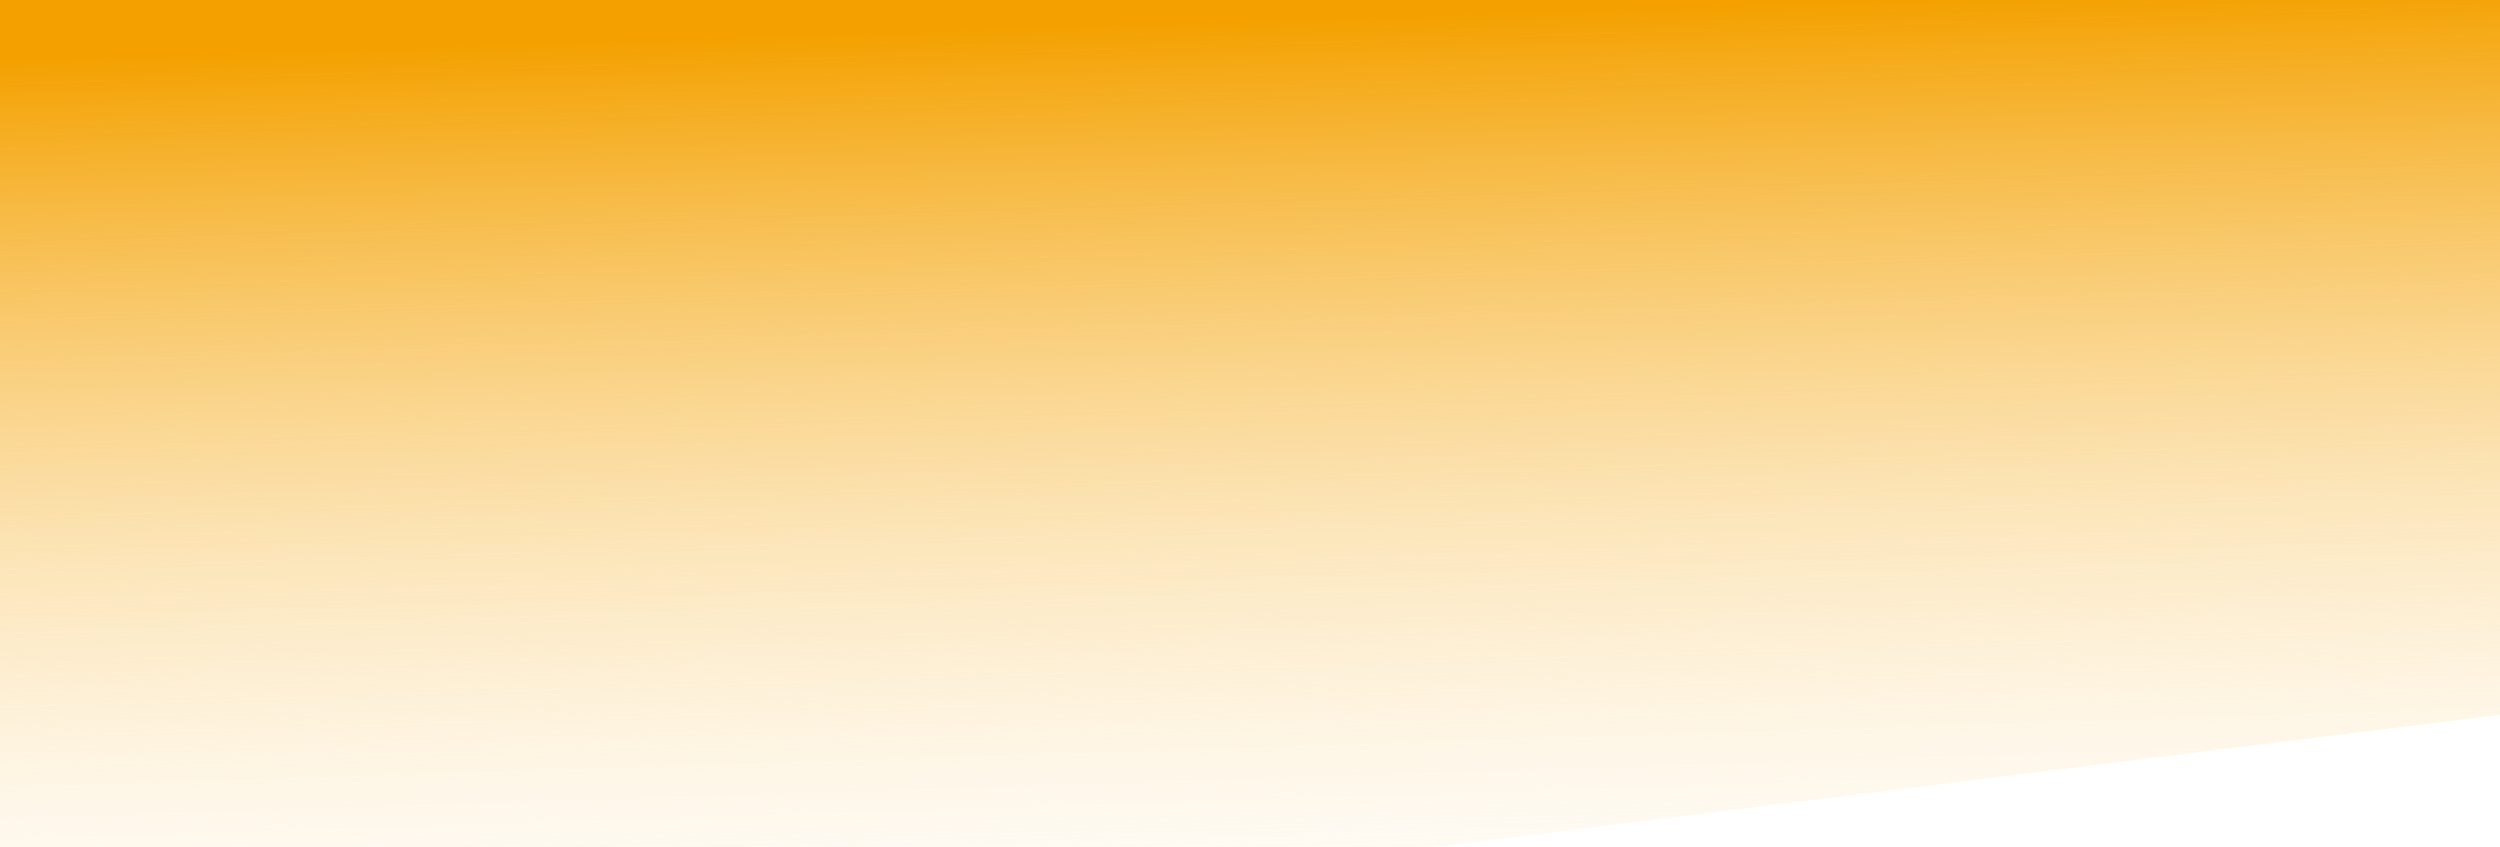
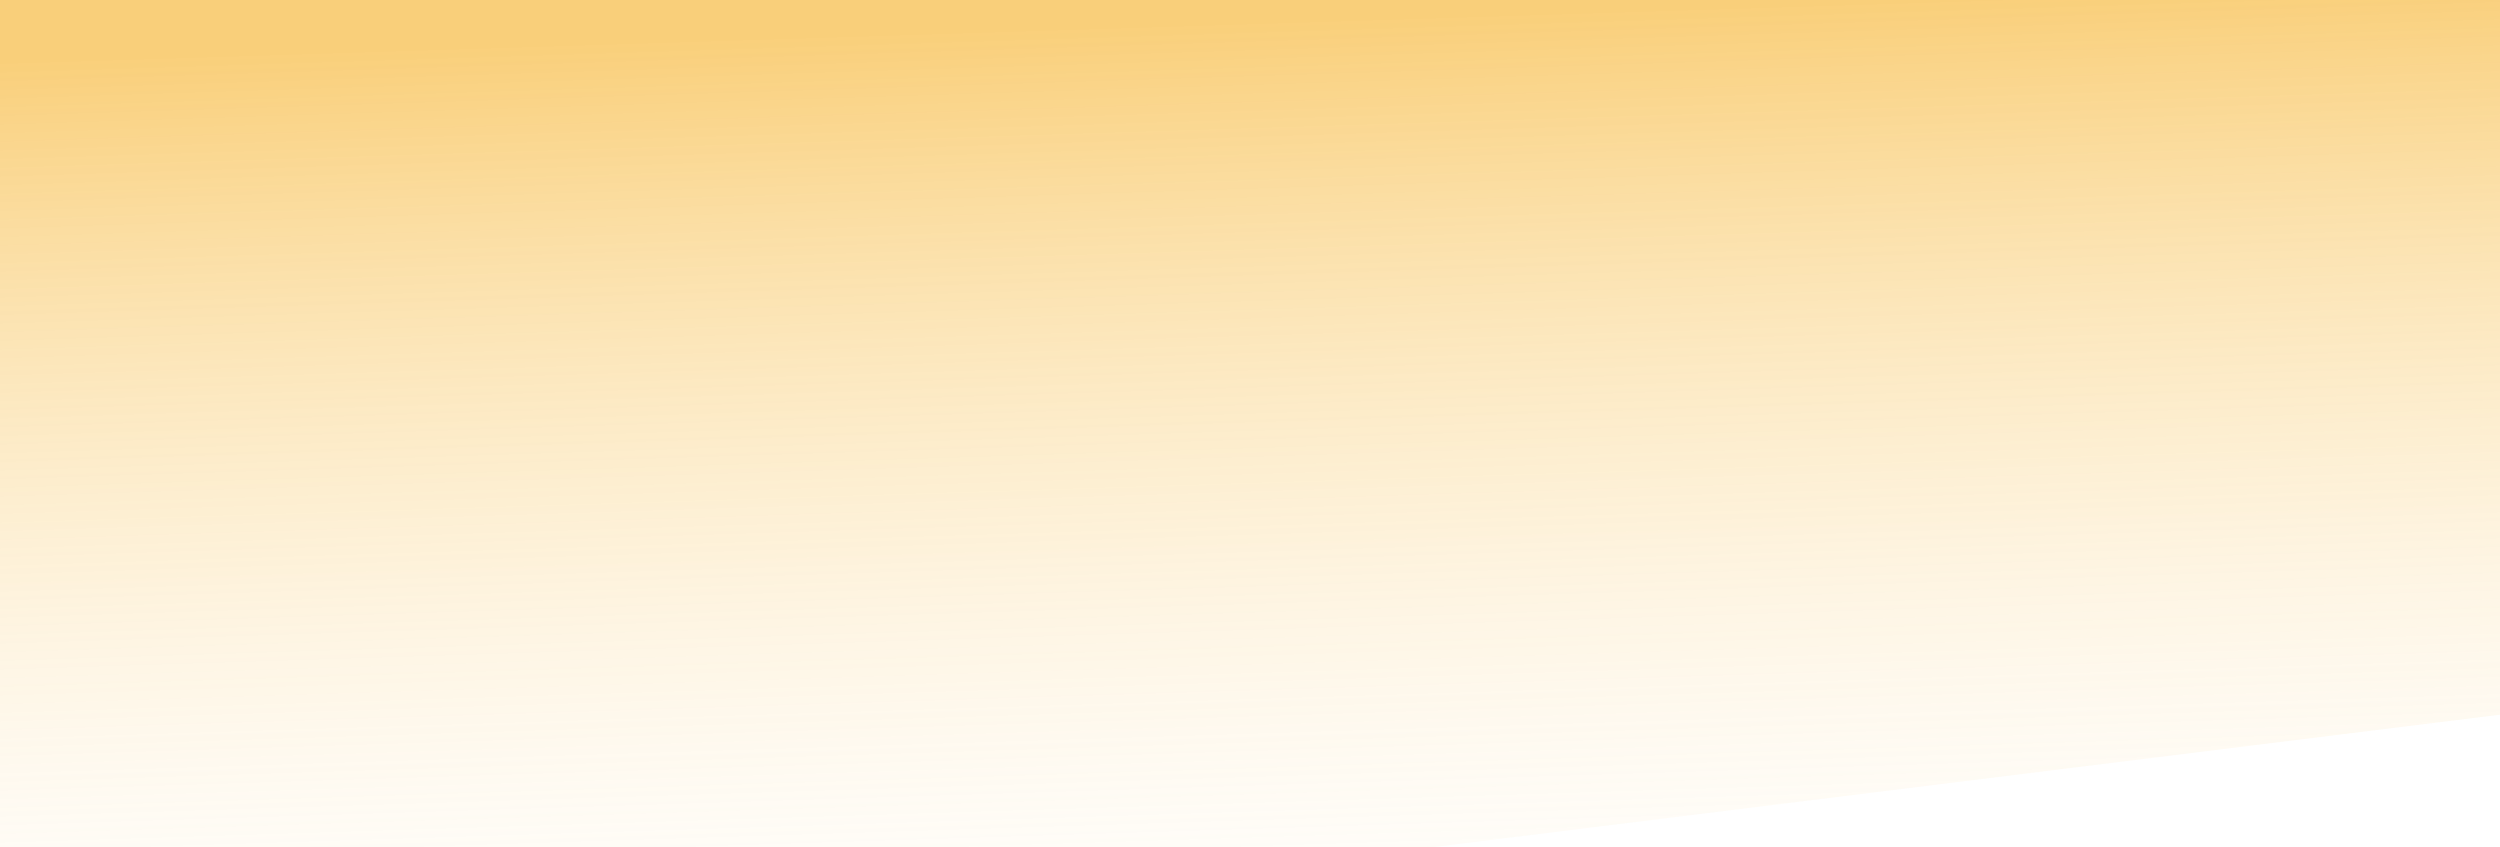
<svg xmlns="http://www.w3.org/2000/svg" version="1.2" viewBox="0 0 1920 650" width="1920" height="650">
  <defs>
    <linearGradient id="P" gradientUnits="userSpaceOnUse" />
    <linearGradient id="g1" x2="1" href="#P" gradientTransform="matrix(-21.78,-801.686,2311.559,-62.799,855.13,819.239)">
      <stop stop-color="#fff" stop-opacity=".05" />
-       <stop offset="1" stop-color="#f4a100" />
+       <stop offset="1" stop-color="#f4a30085" />
    </linearGradient>
  </defs>
  <style>.a{fill:url(#g1)}</style>
  <path fill-rule="evenodd" class="a" d="m2003.9-1.8l-2004.9-4.6c0 0-158.1-16.8-191.7 124.6-33.6 141.4-118.9 707.7-118.9 707.7l2370.9-294.3z" />
</svg>
